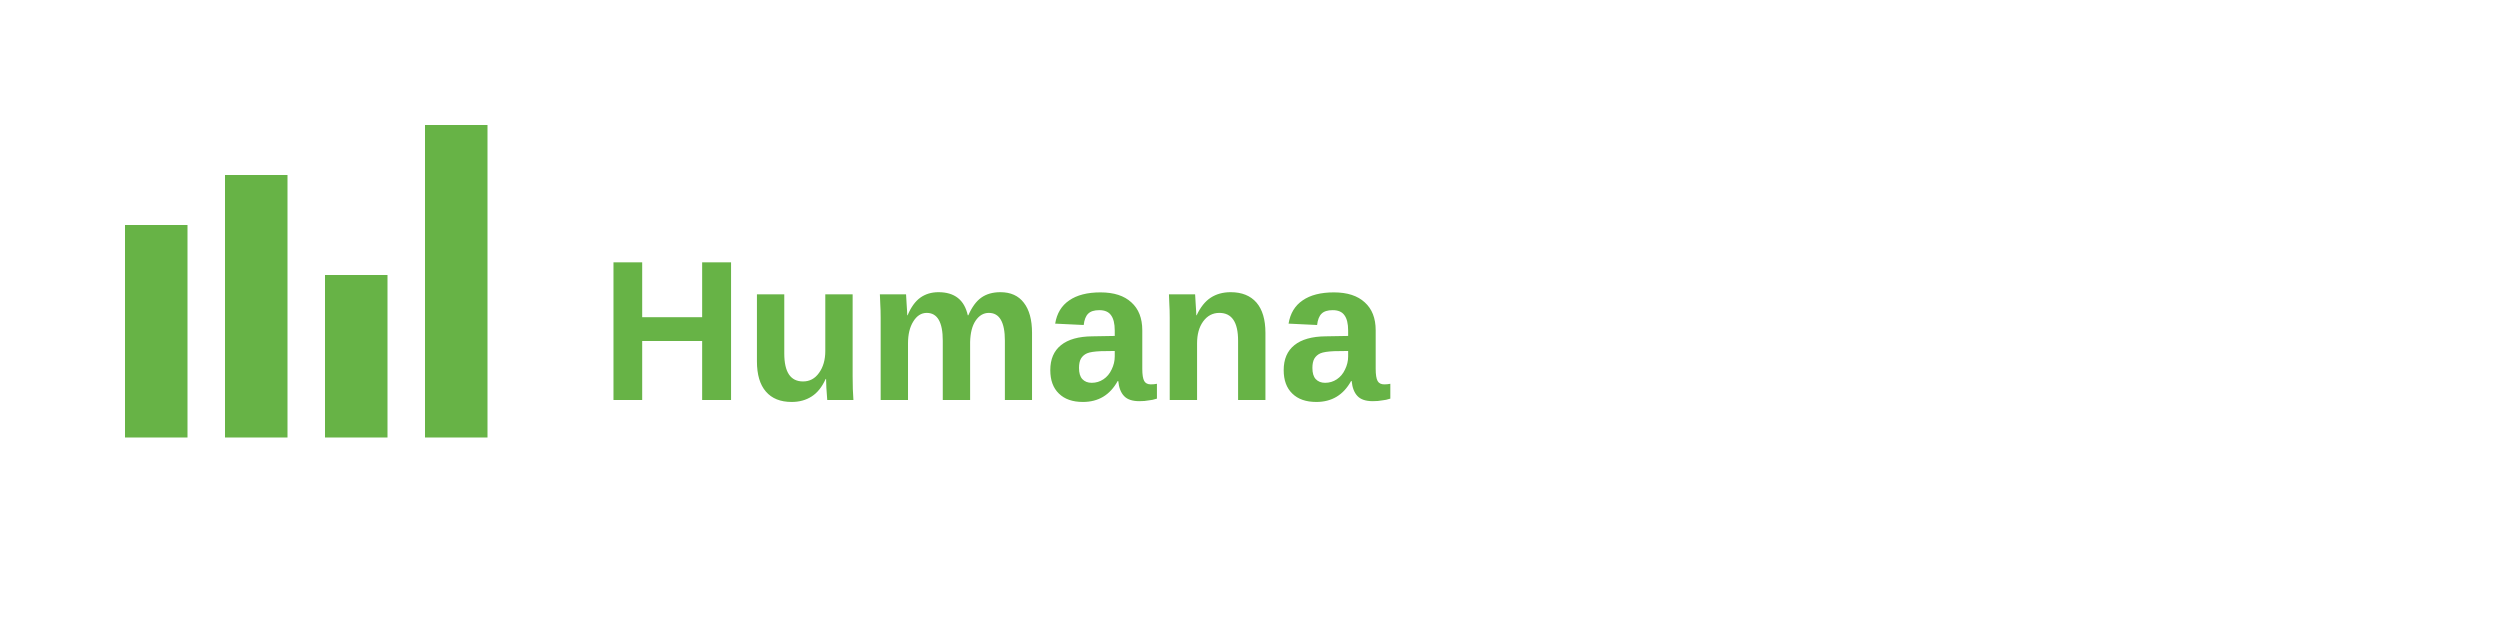
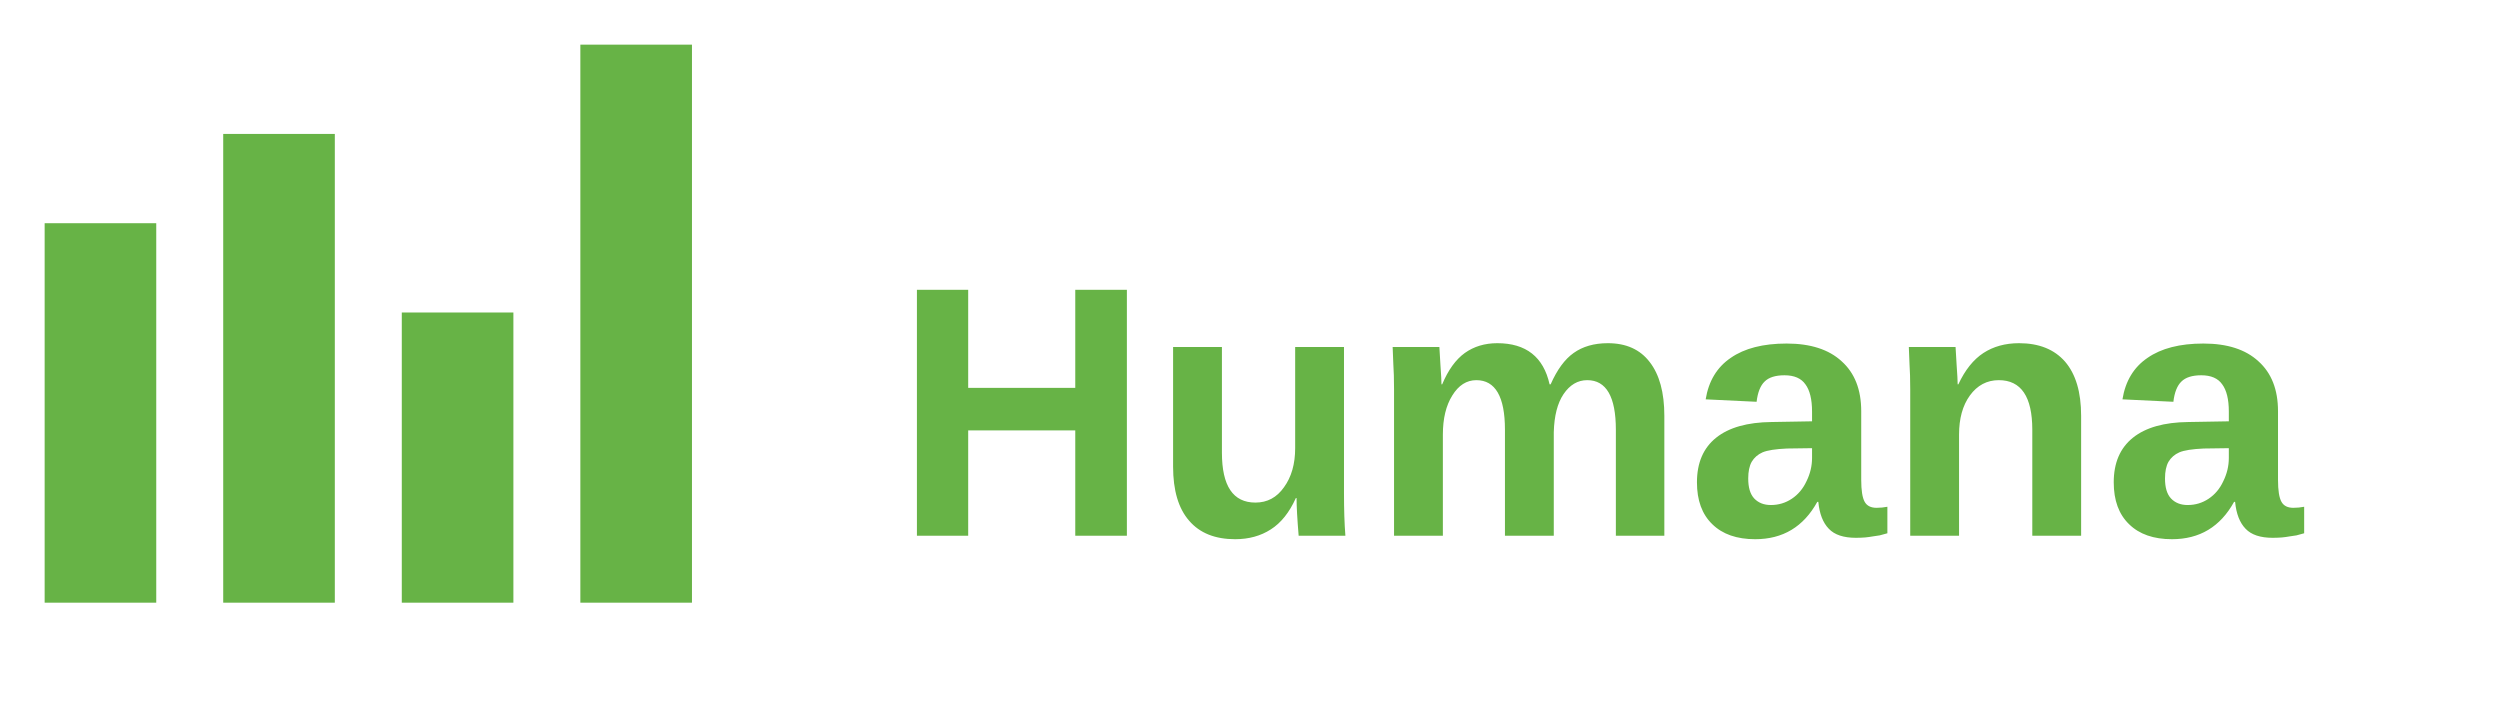
- <svg xmlns="http://www.w3.org/2000/svg" viewBox="0 0 200 50" fill="none">
+ <svg xmlns="http://www.w3.org/2000/svg" viewBox="8 8 112 32" fill="none">
  <path d="M10 35V18h5v17h-5zm8 0V14h5v21h-5zm8 0V22h5v13h-5zm8 0V10h5v25h-5z" fill="#67B346" />
  <text x="48" y="32" font-family="Arial, sans-serif" font-size="16" font-weight="bold" fill="#67B346">Humana</text>
</svg>
